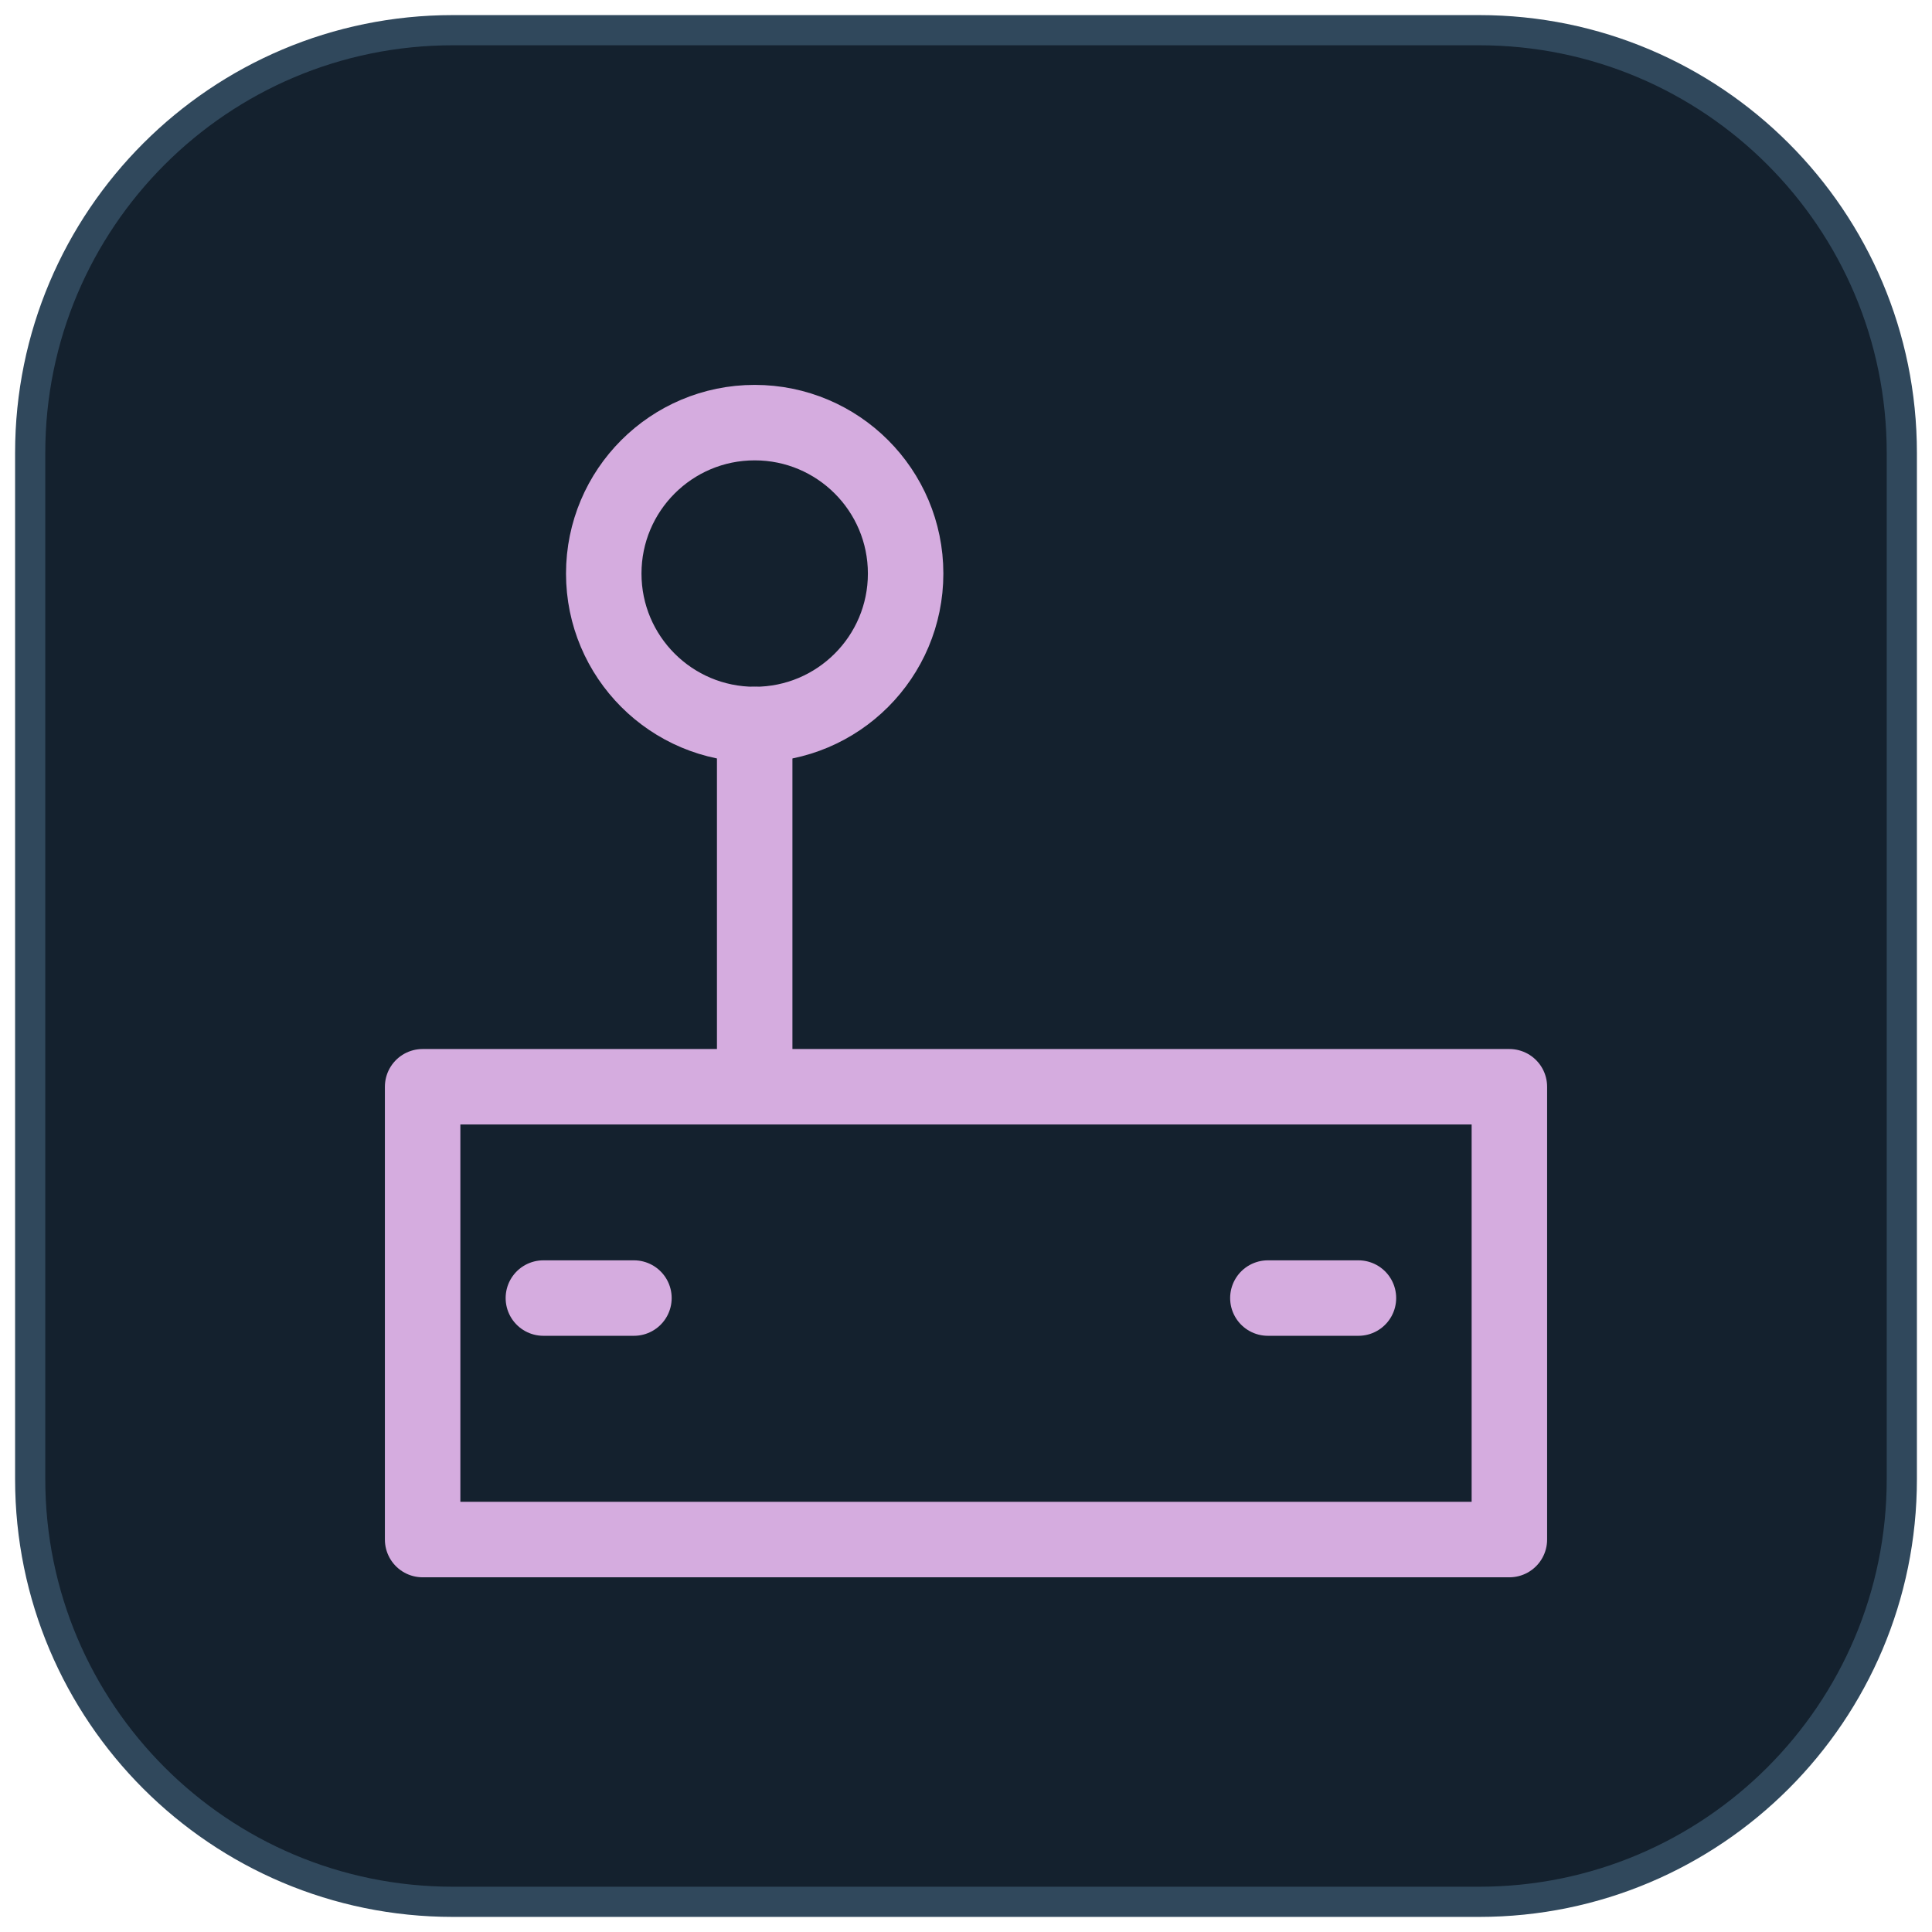
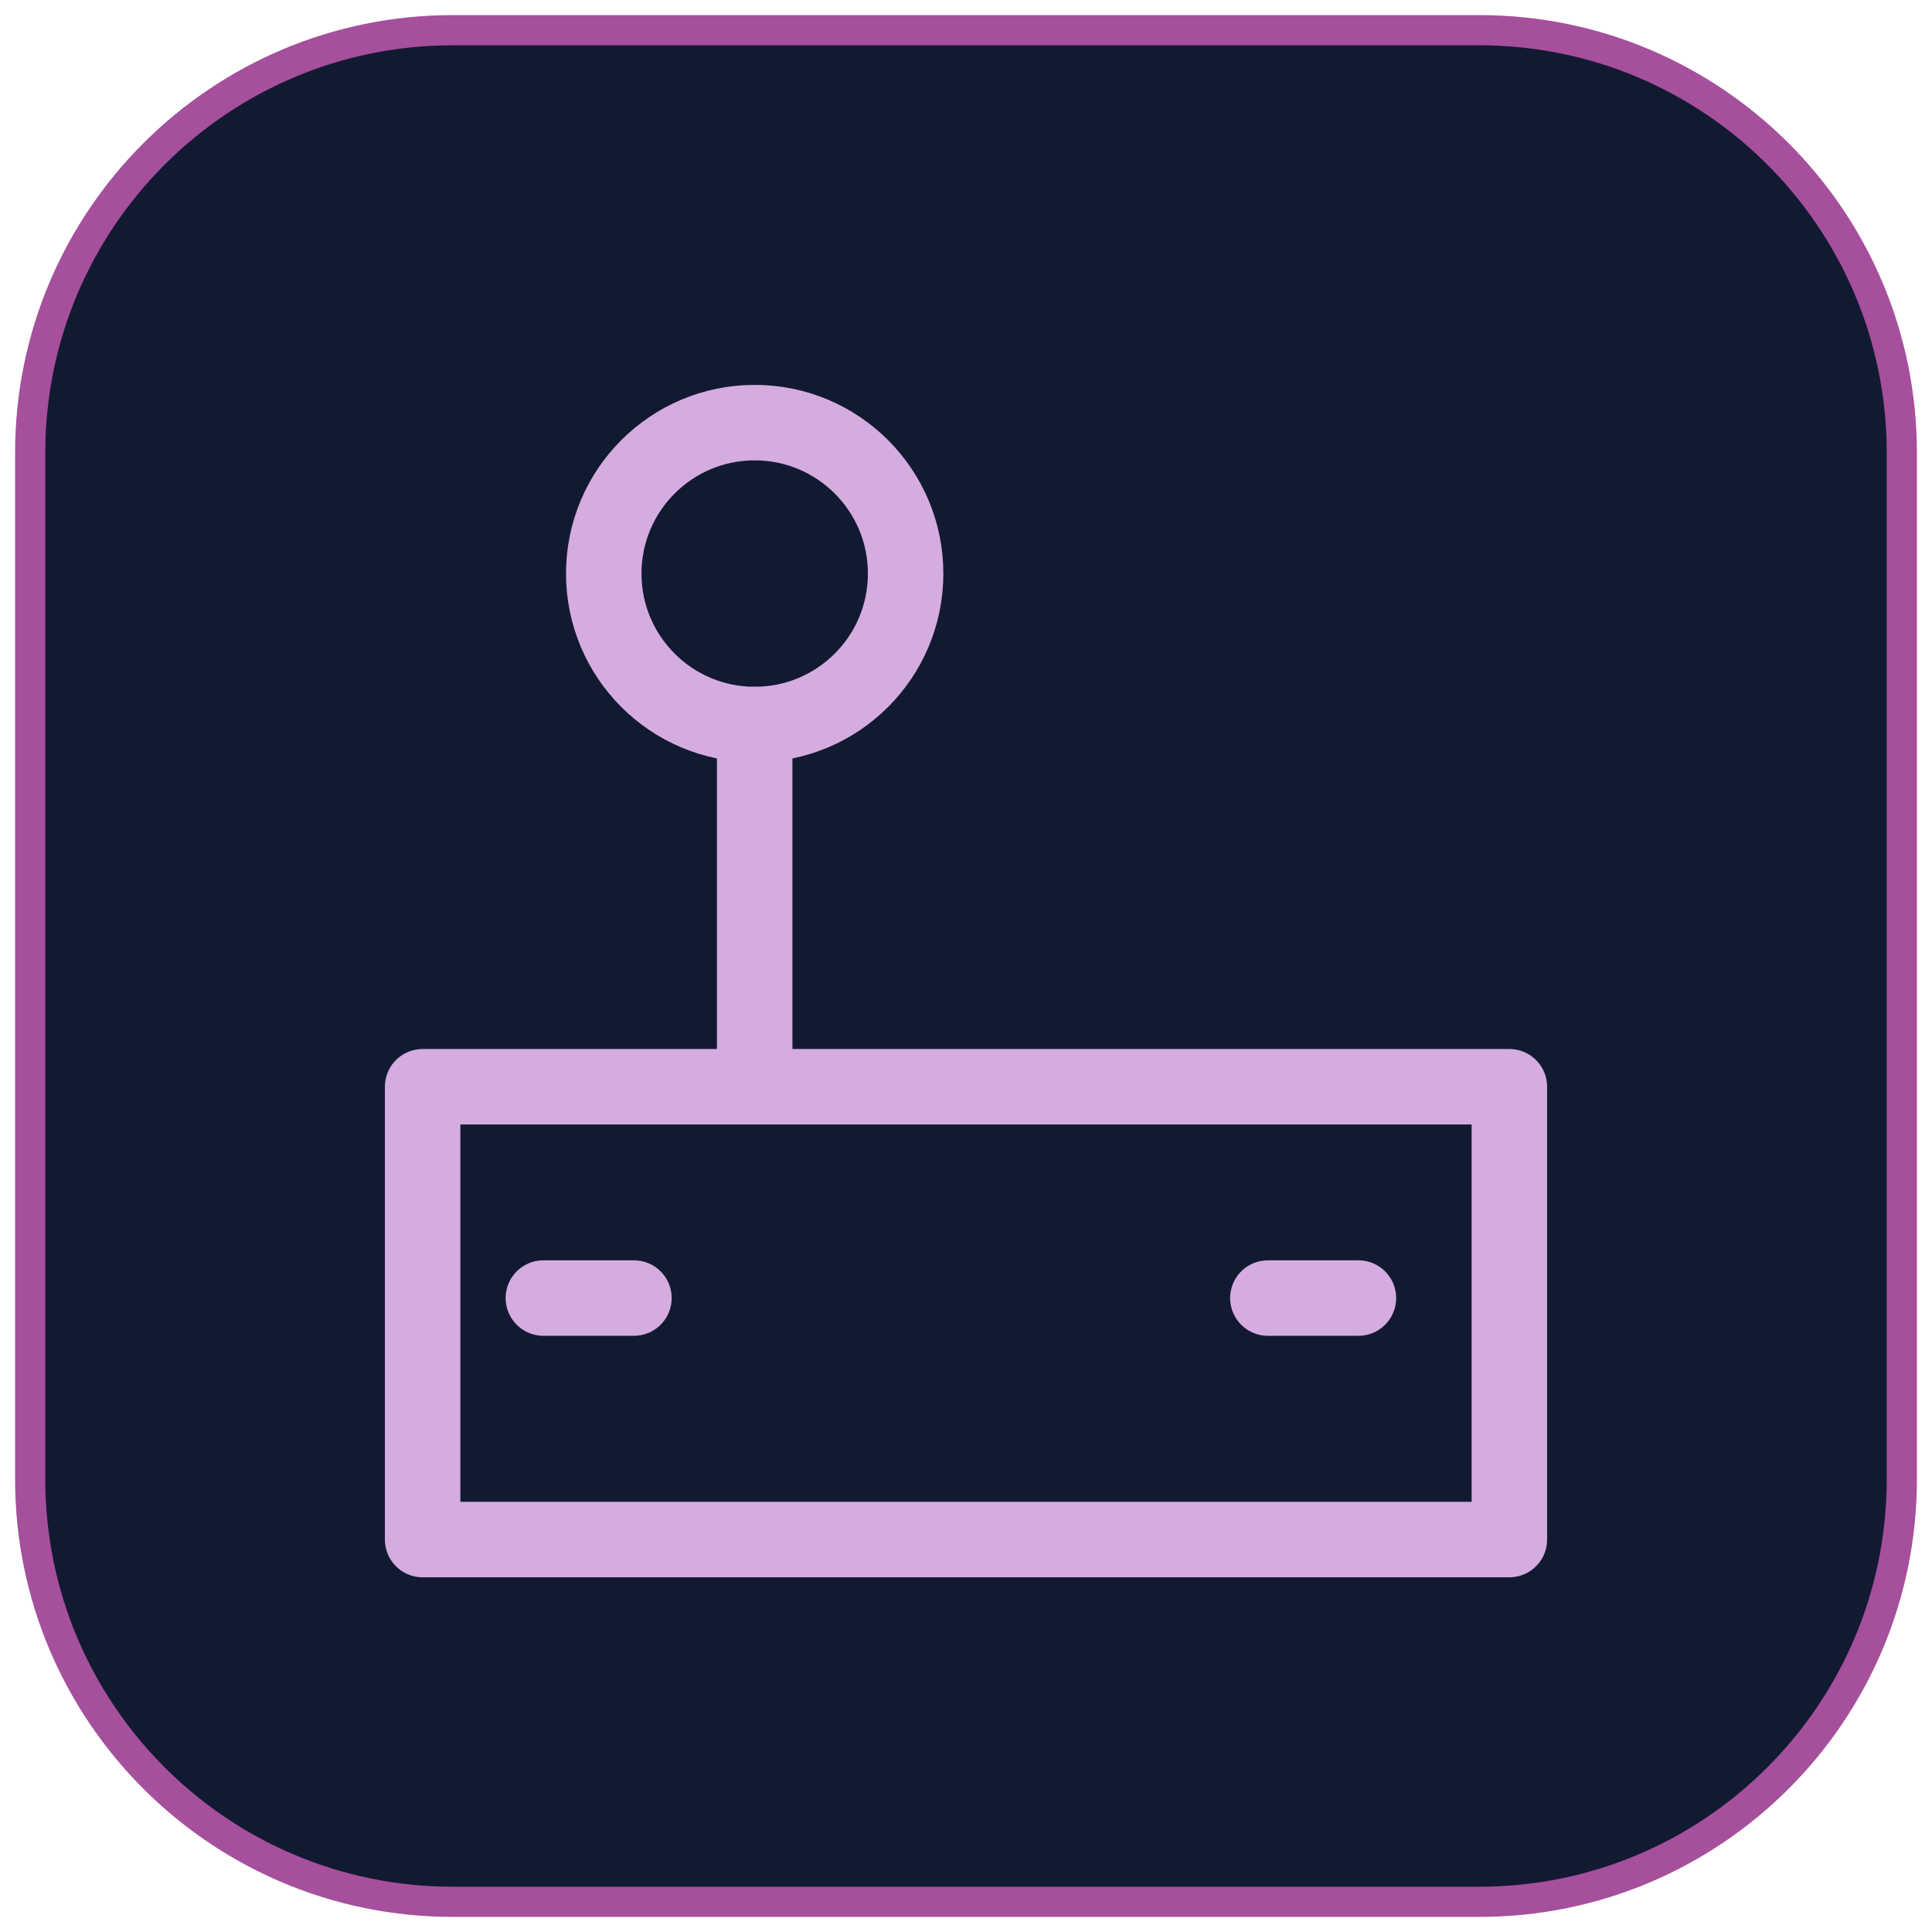
<svg xmlns="http://www.w3.org/2000/svg" width="64" height="64" viewBox="0 0 64 64">
-   <rect x="1" y="1" width="62" height="62" rx="14" fill="#14212E" stroke="#30485C" />
+   <rect x="1" y="1" width="62" height="62" rx="14" fill="#121A31" stroke="#A54F9D" />
  <g fill="none" stroke="#D5ACDF" stroke-width="2.5" stroke-linecap="round" stroke-linejoin="round">
    <path d="M14 36h36v15H14zM25 36V24m-7 19h3m21 0h3" />
    <circle cx="25" cy="19" r="5" />
  </g>
</svg>
